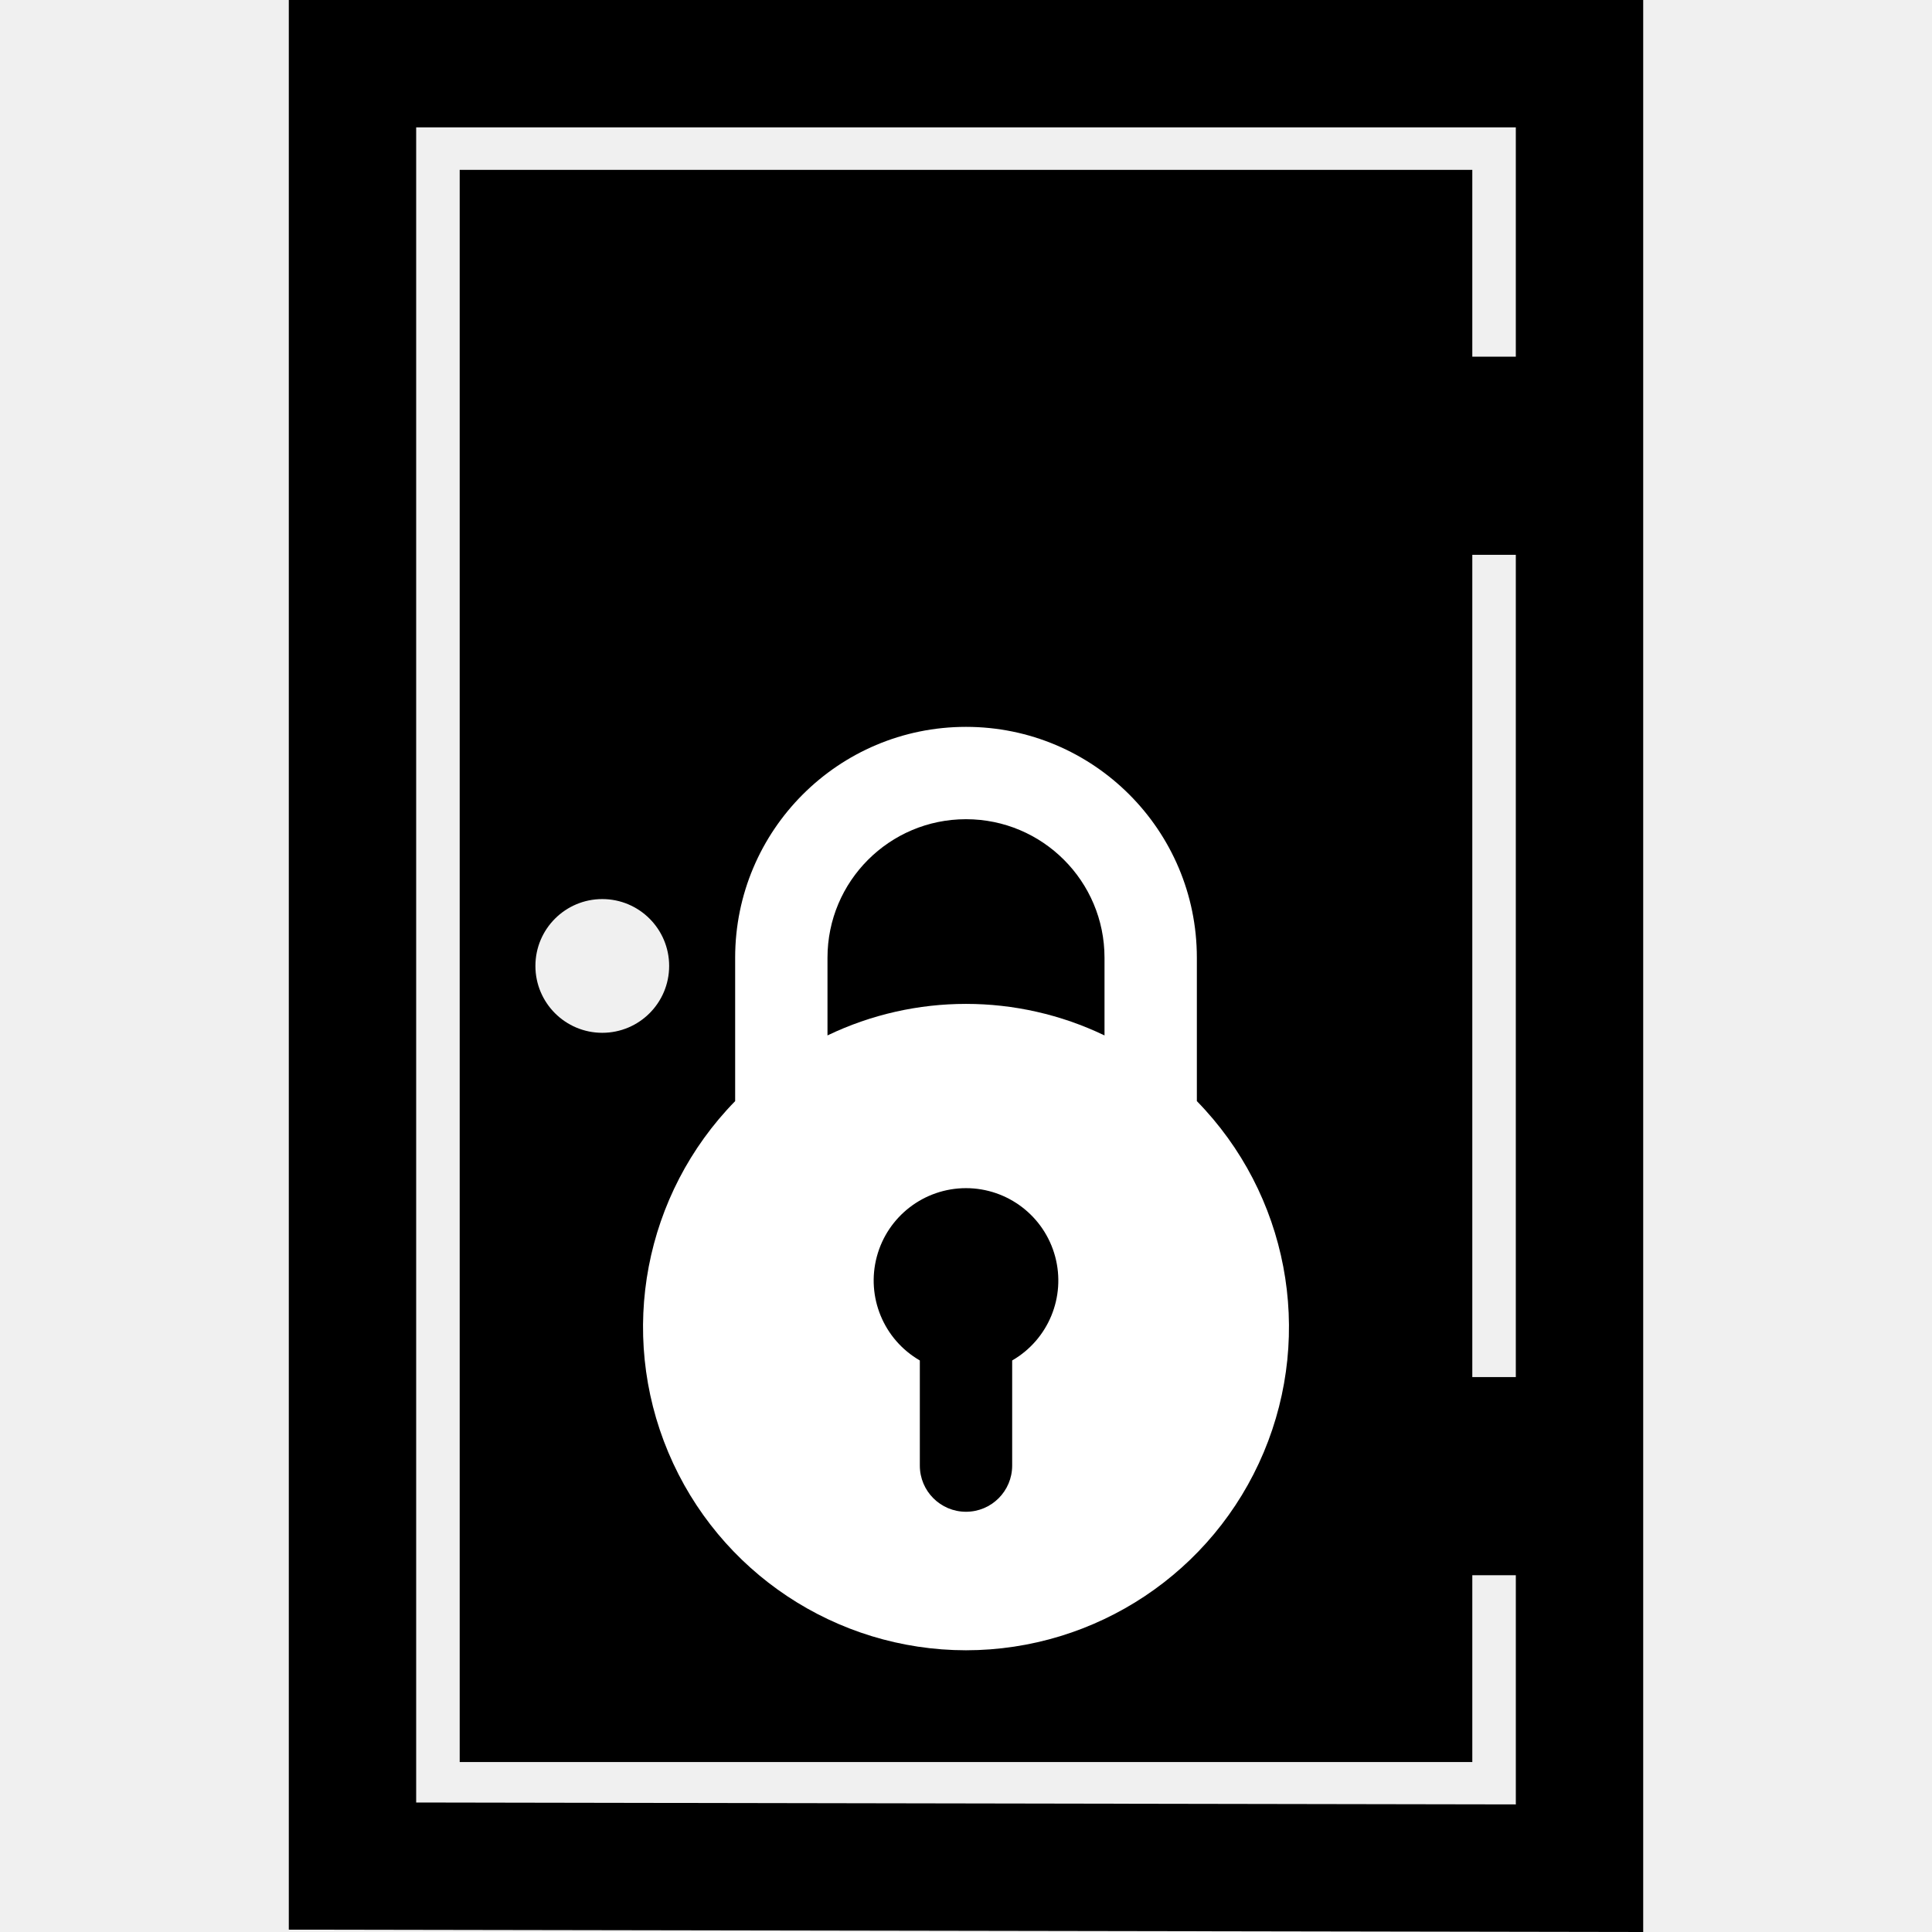
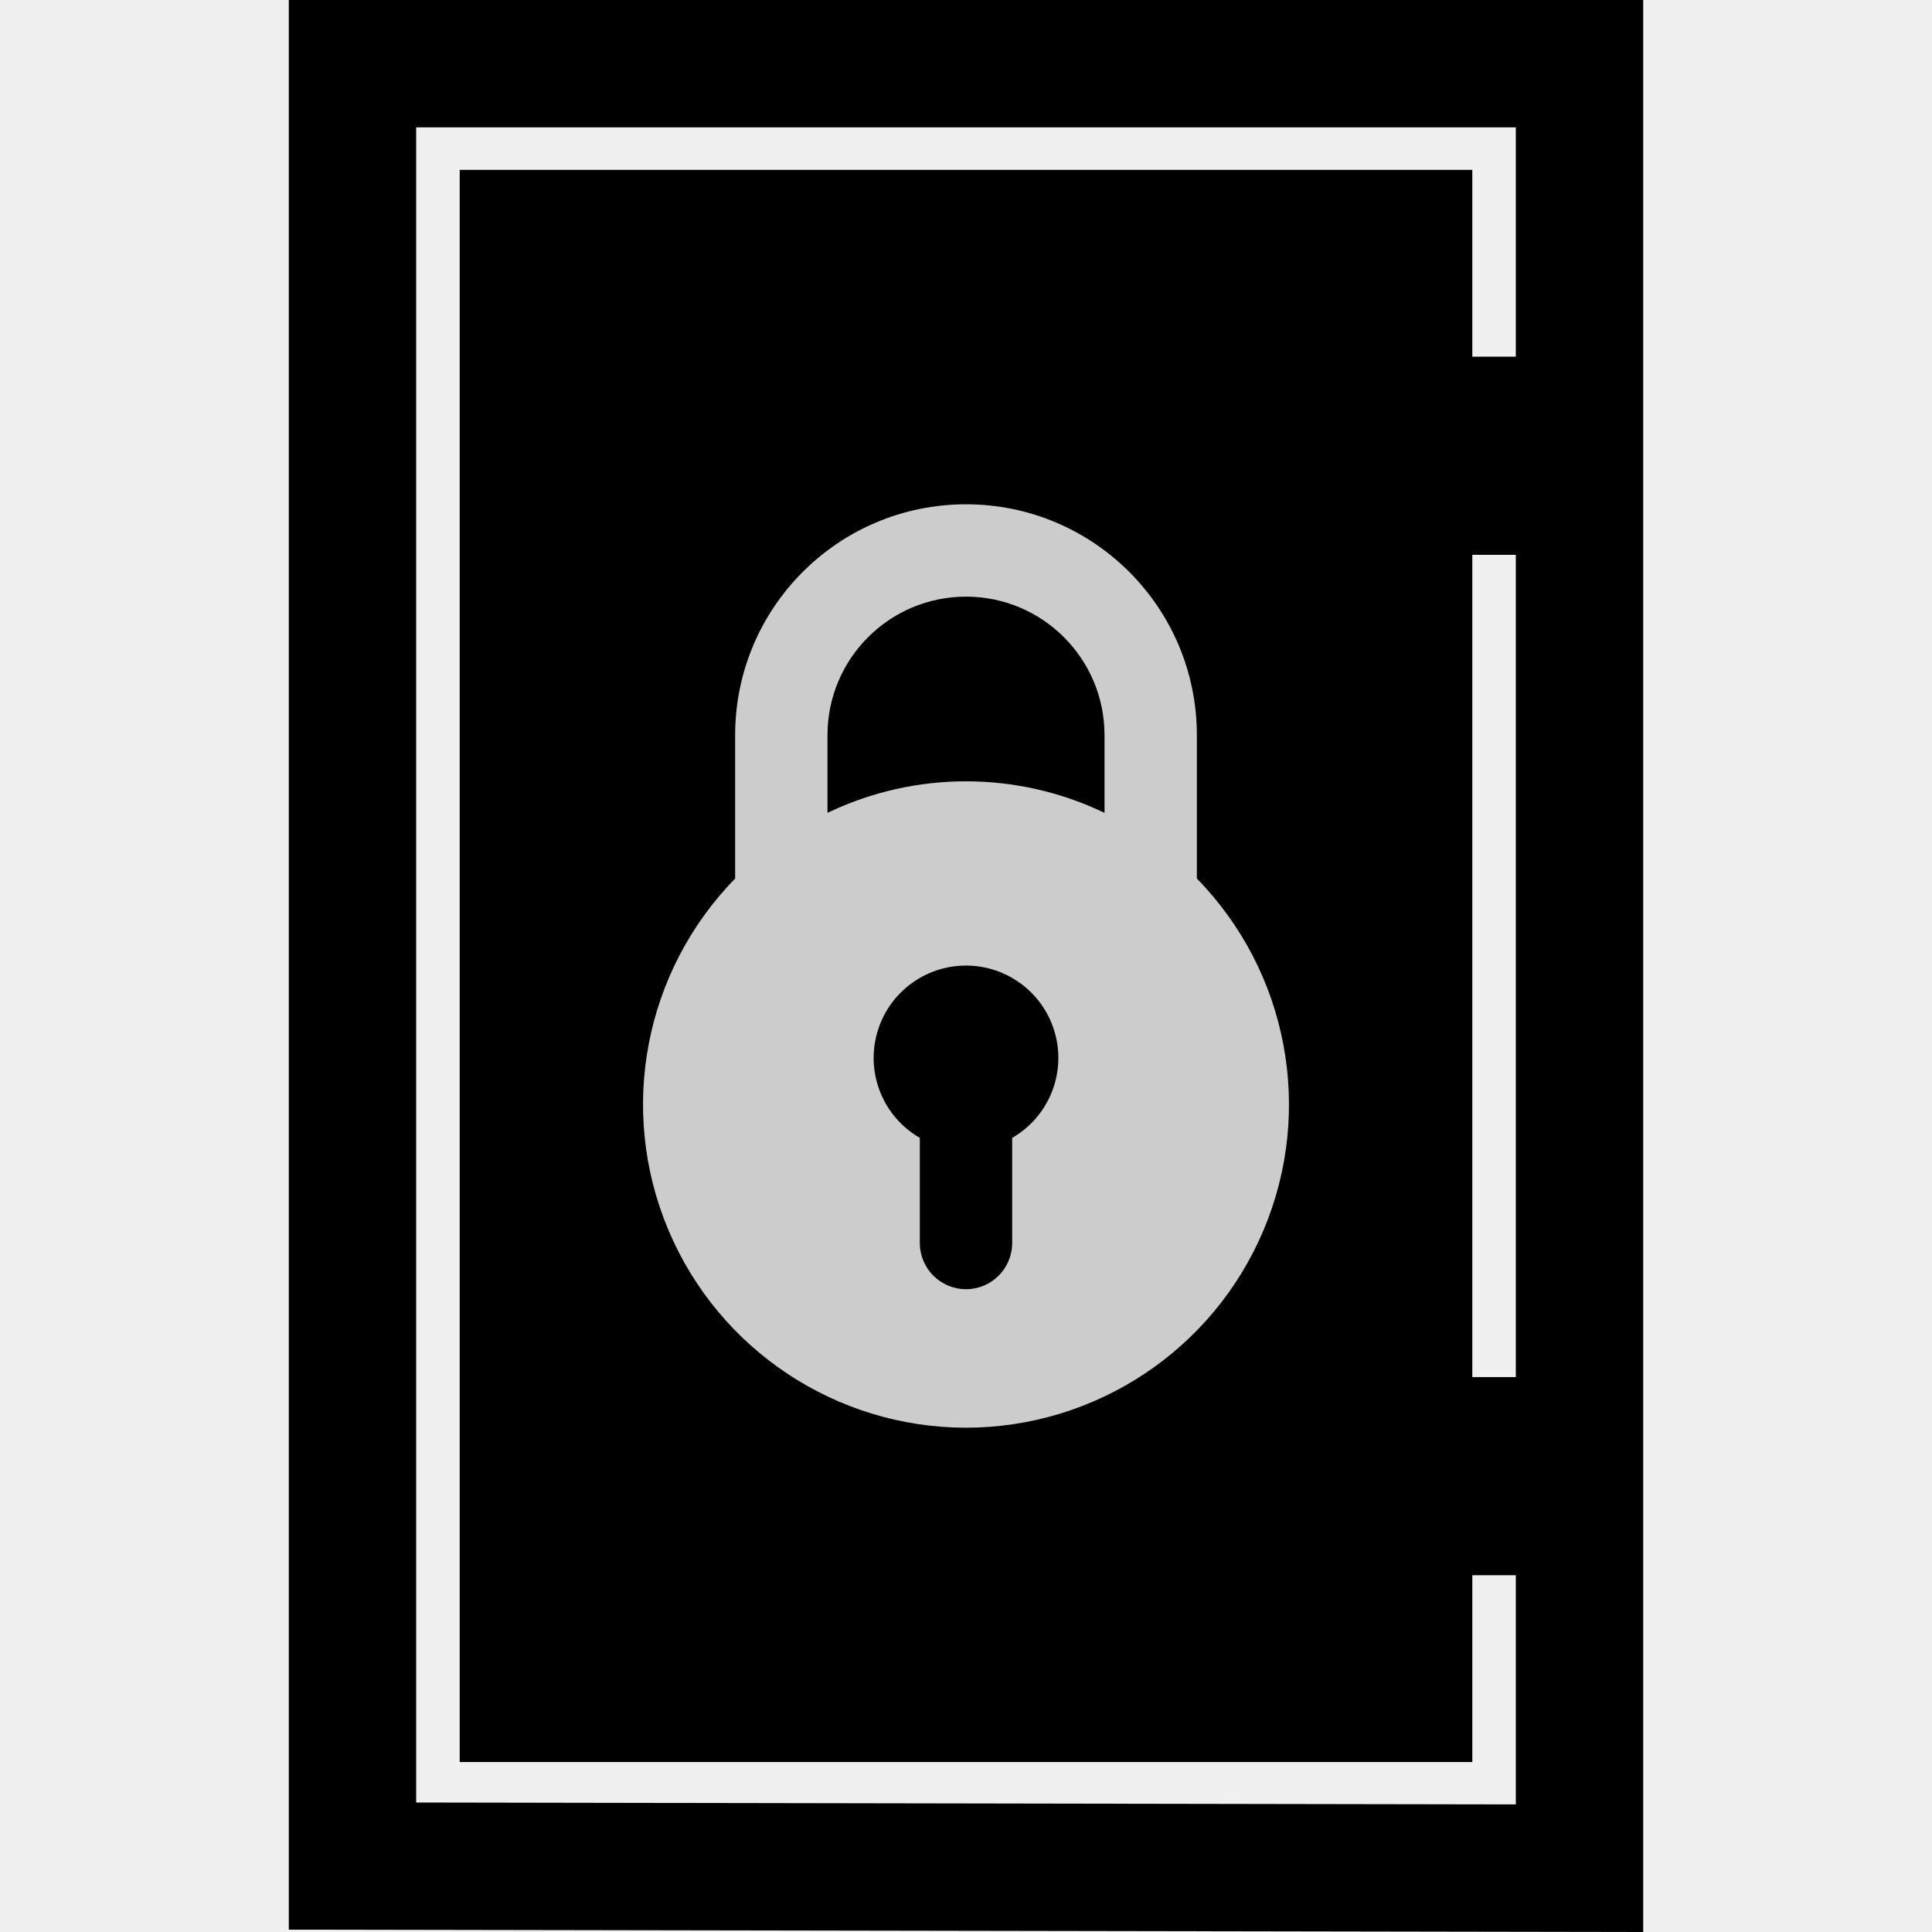
<svg xmlns="http://www.w3.org/2000/svg" width="478.666" height="478.666">
-   <path d="M71.553 0v478.085l335.561.581V0H71.553zm31.556 446.583V31.558h272.445v56.813h-10.781V42.086h-250.88v394.468h250.881V390.27h10.781v56.785l-272.446-.472zm261.664-309.124h10.781V341.18h-10.781V137.459zM165.787 239.32a16.57 16.57 0 0 1-16.568 16.566 16.57 16.57 0 0 1-16.568-16.566c0-9.15 7.418-16.568 16.568-16.568s16.568 7.418 16.568 16.568z" />
-   <path d="M239.333 408.867c32.213-.022 61.277-19.346 73.761-49.043s5.957-63.982-16.565-87.014v-35.53c0-31.588-25.607-57.195-57.195-57.195s-57.195 25.607-57.195 57.195v35.53c-22.522 23.032-29.049 57.318-16.565 87.014s41.547 49.02 73.761 49.043zm11.439-71.803v26.047a11.44 11.44 0 0 1-11.439 11.439 11.44 11.44 0 0 1-11.439-11.439v-26.047a22.88 22.88 0 0 1 11.439-42.691 22.88 22.88 0 0 1 11.439 42.691zm-45.756-99.783c0-18.953 15.364-34.317 34.317-34.317s34.317 15.364 34.317 34.317v19.252c-21.692-10.417-46.942-10.417-68.634 0z" fill="#fff" />
+   <path d="M71.553 0v478.085l335.561.581V0zm31.556 446.583V31.558h272.445v56.813h-10.781V42.086h-250.88v394.468h250.881V390.27h10.781v56.785zm261.664-309.124h10.781V341.18h-10.781z" />
+   <path d="M239.333 353.724c32.213-.022 61.277-19.346 73.761-49.043s5.957-63.982-16.565-87.014v-35.53c0-31.588-25.607-57.195-57.195-57.195s-57.195 25.607-57.195 57.195v35.53c-22.522 23.032-29.049 57.318-16.565 87.014a80.08 80.08 0 0 0 73.761 49.043zm11.439-71.803v26.047a11.44 11.44 0 0 1-11.439 11.439 11.44 11.44 0 0 1-11.439-11.439v-26.047a22.88 22.88 0 1 1 22.878 0zm-45.756-99.783c0-18.953 15.364-34.317 34.317-34.317s34.317 15.364 34.317 34.317v19.252c-21.692-10.417-46.942-10.417-68.634 0z" fill="#ccc" />
</svg>
